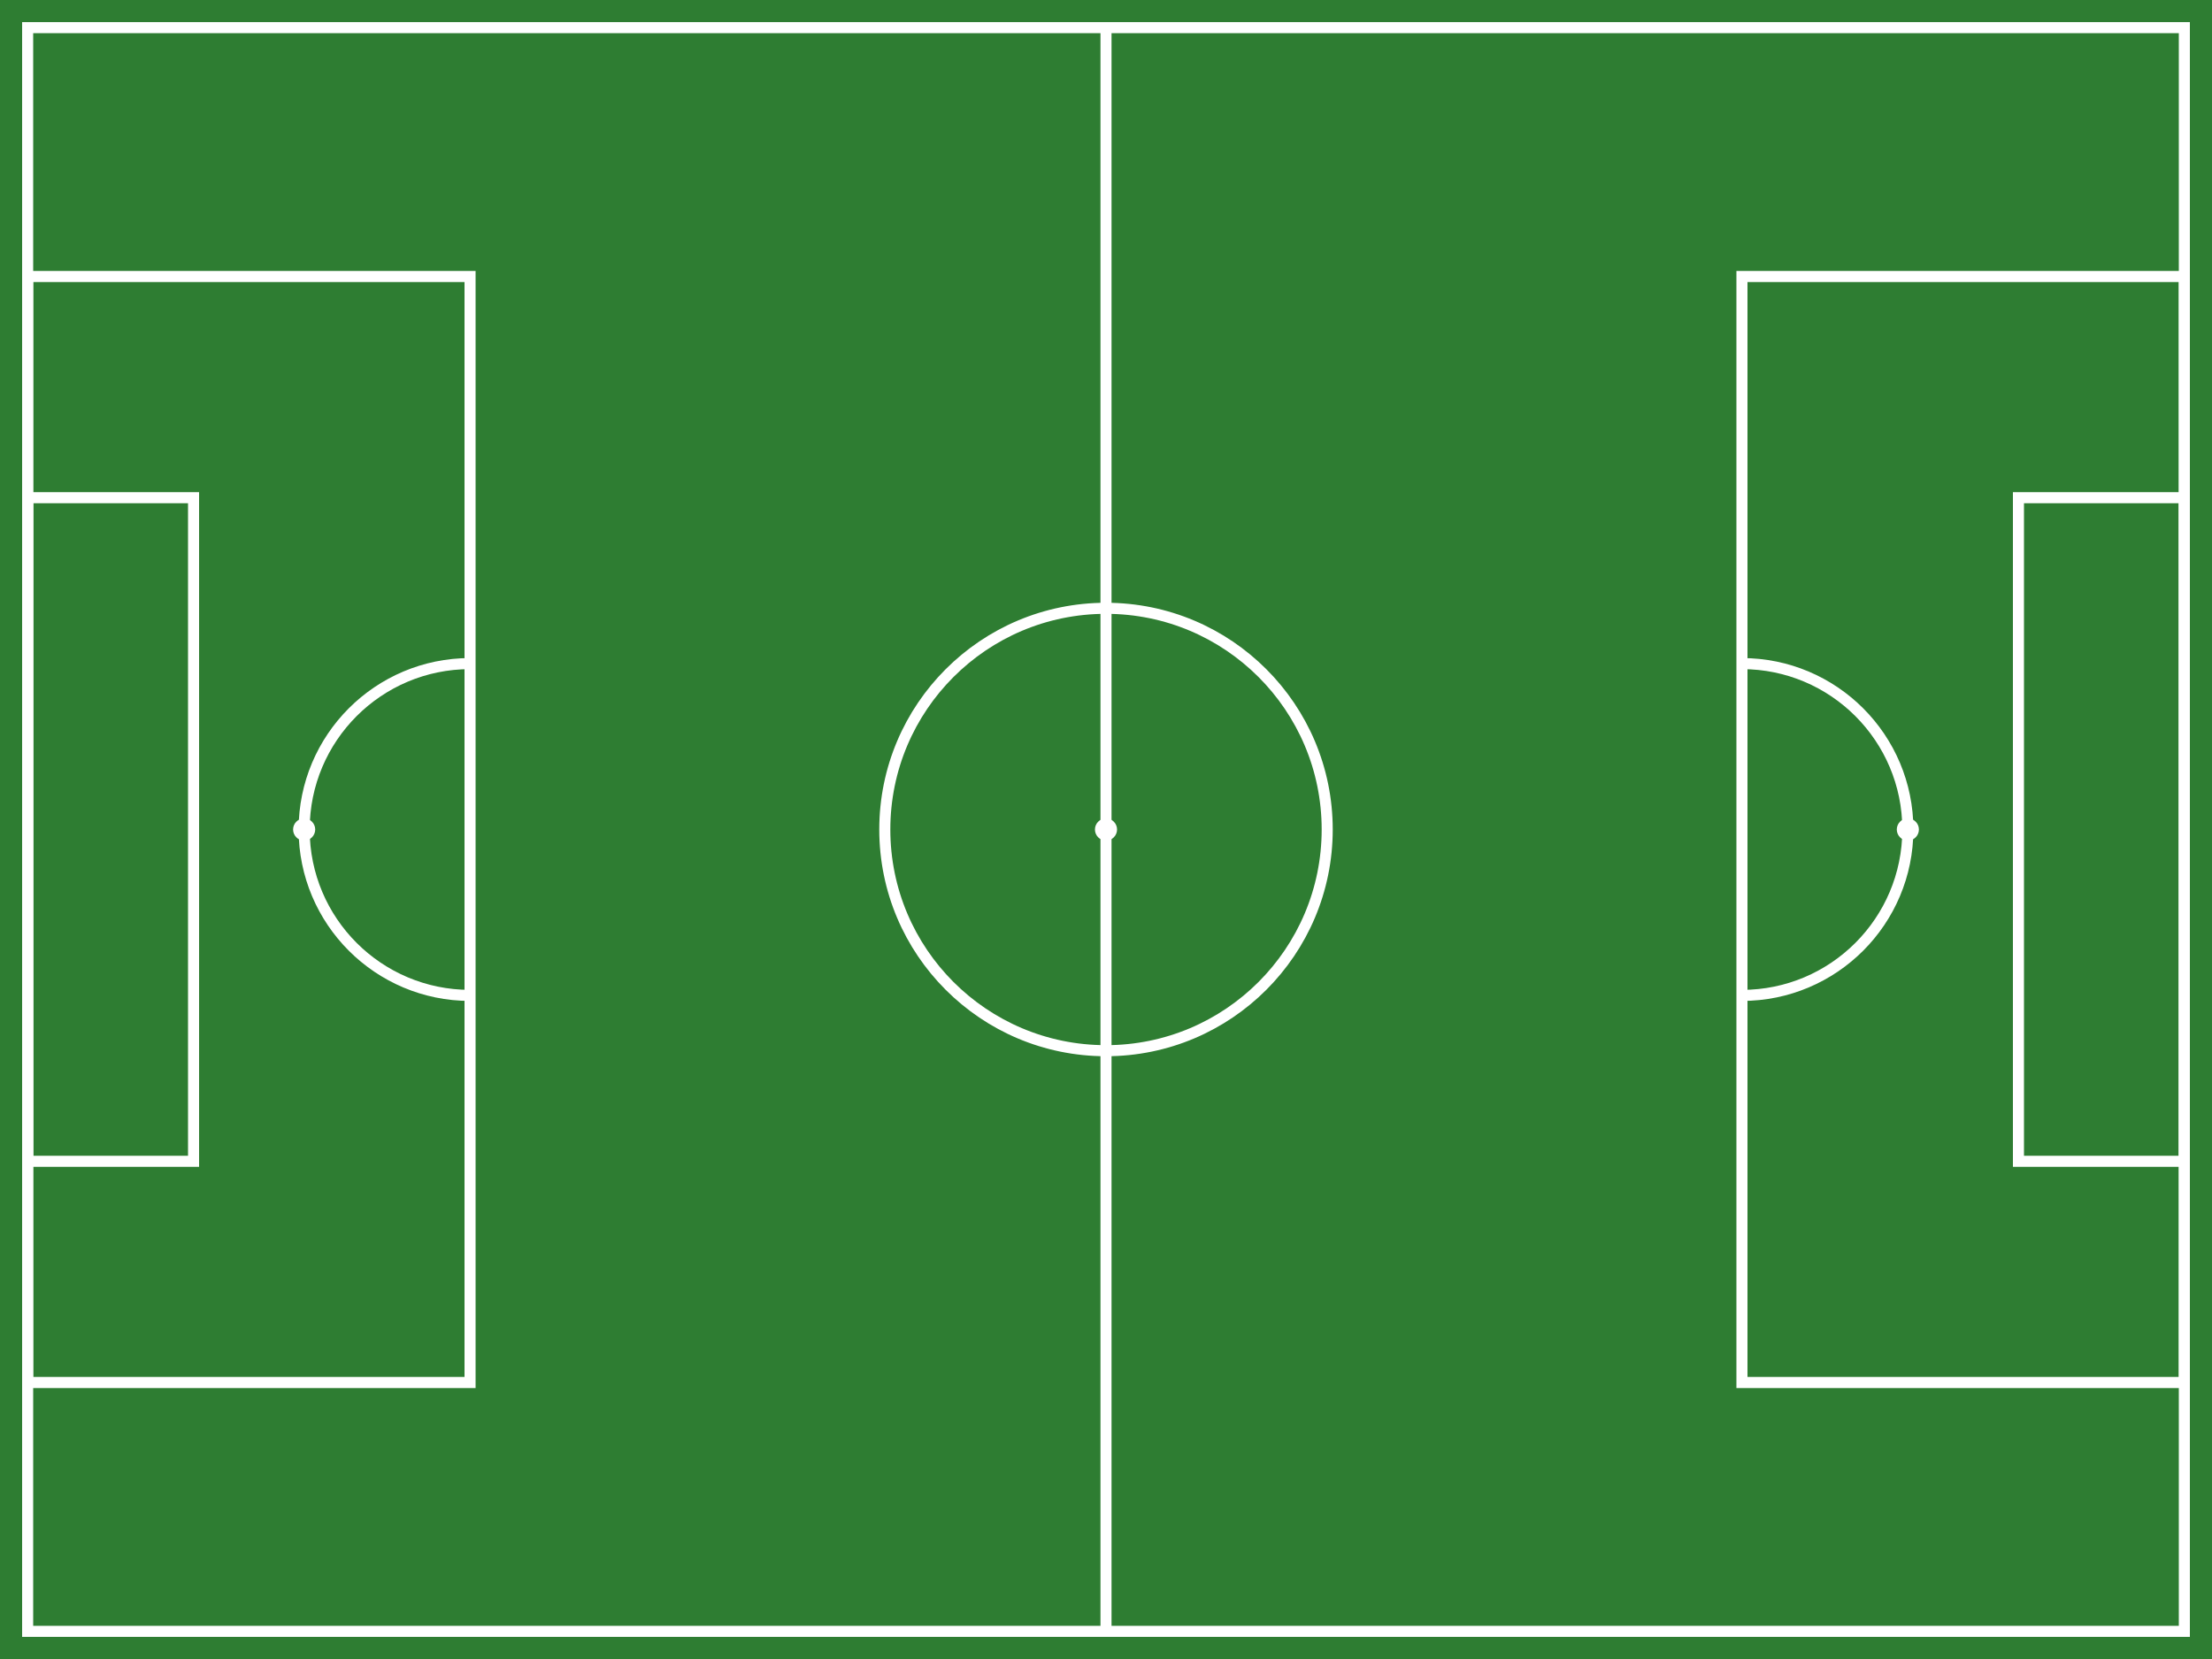
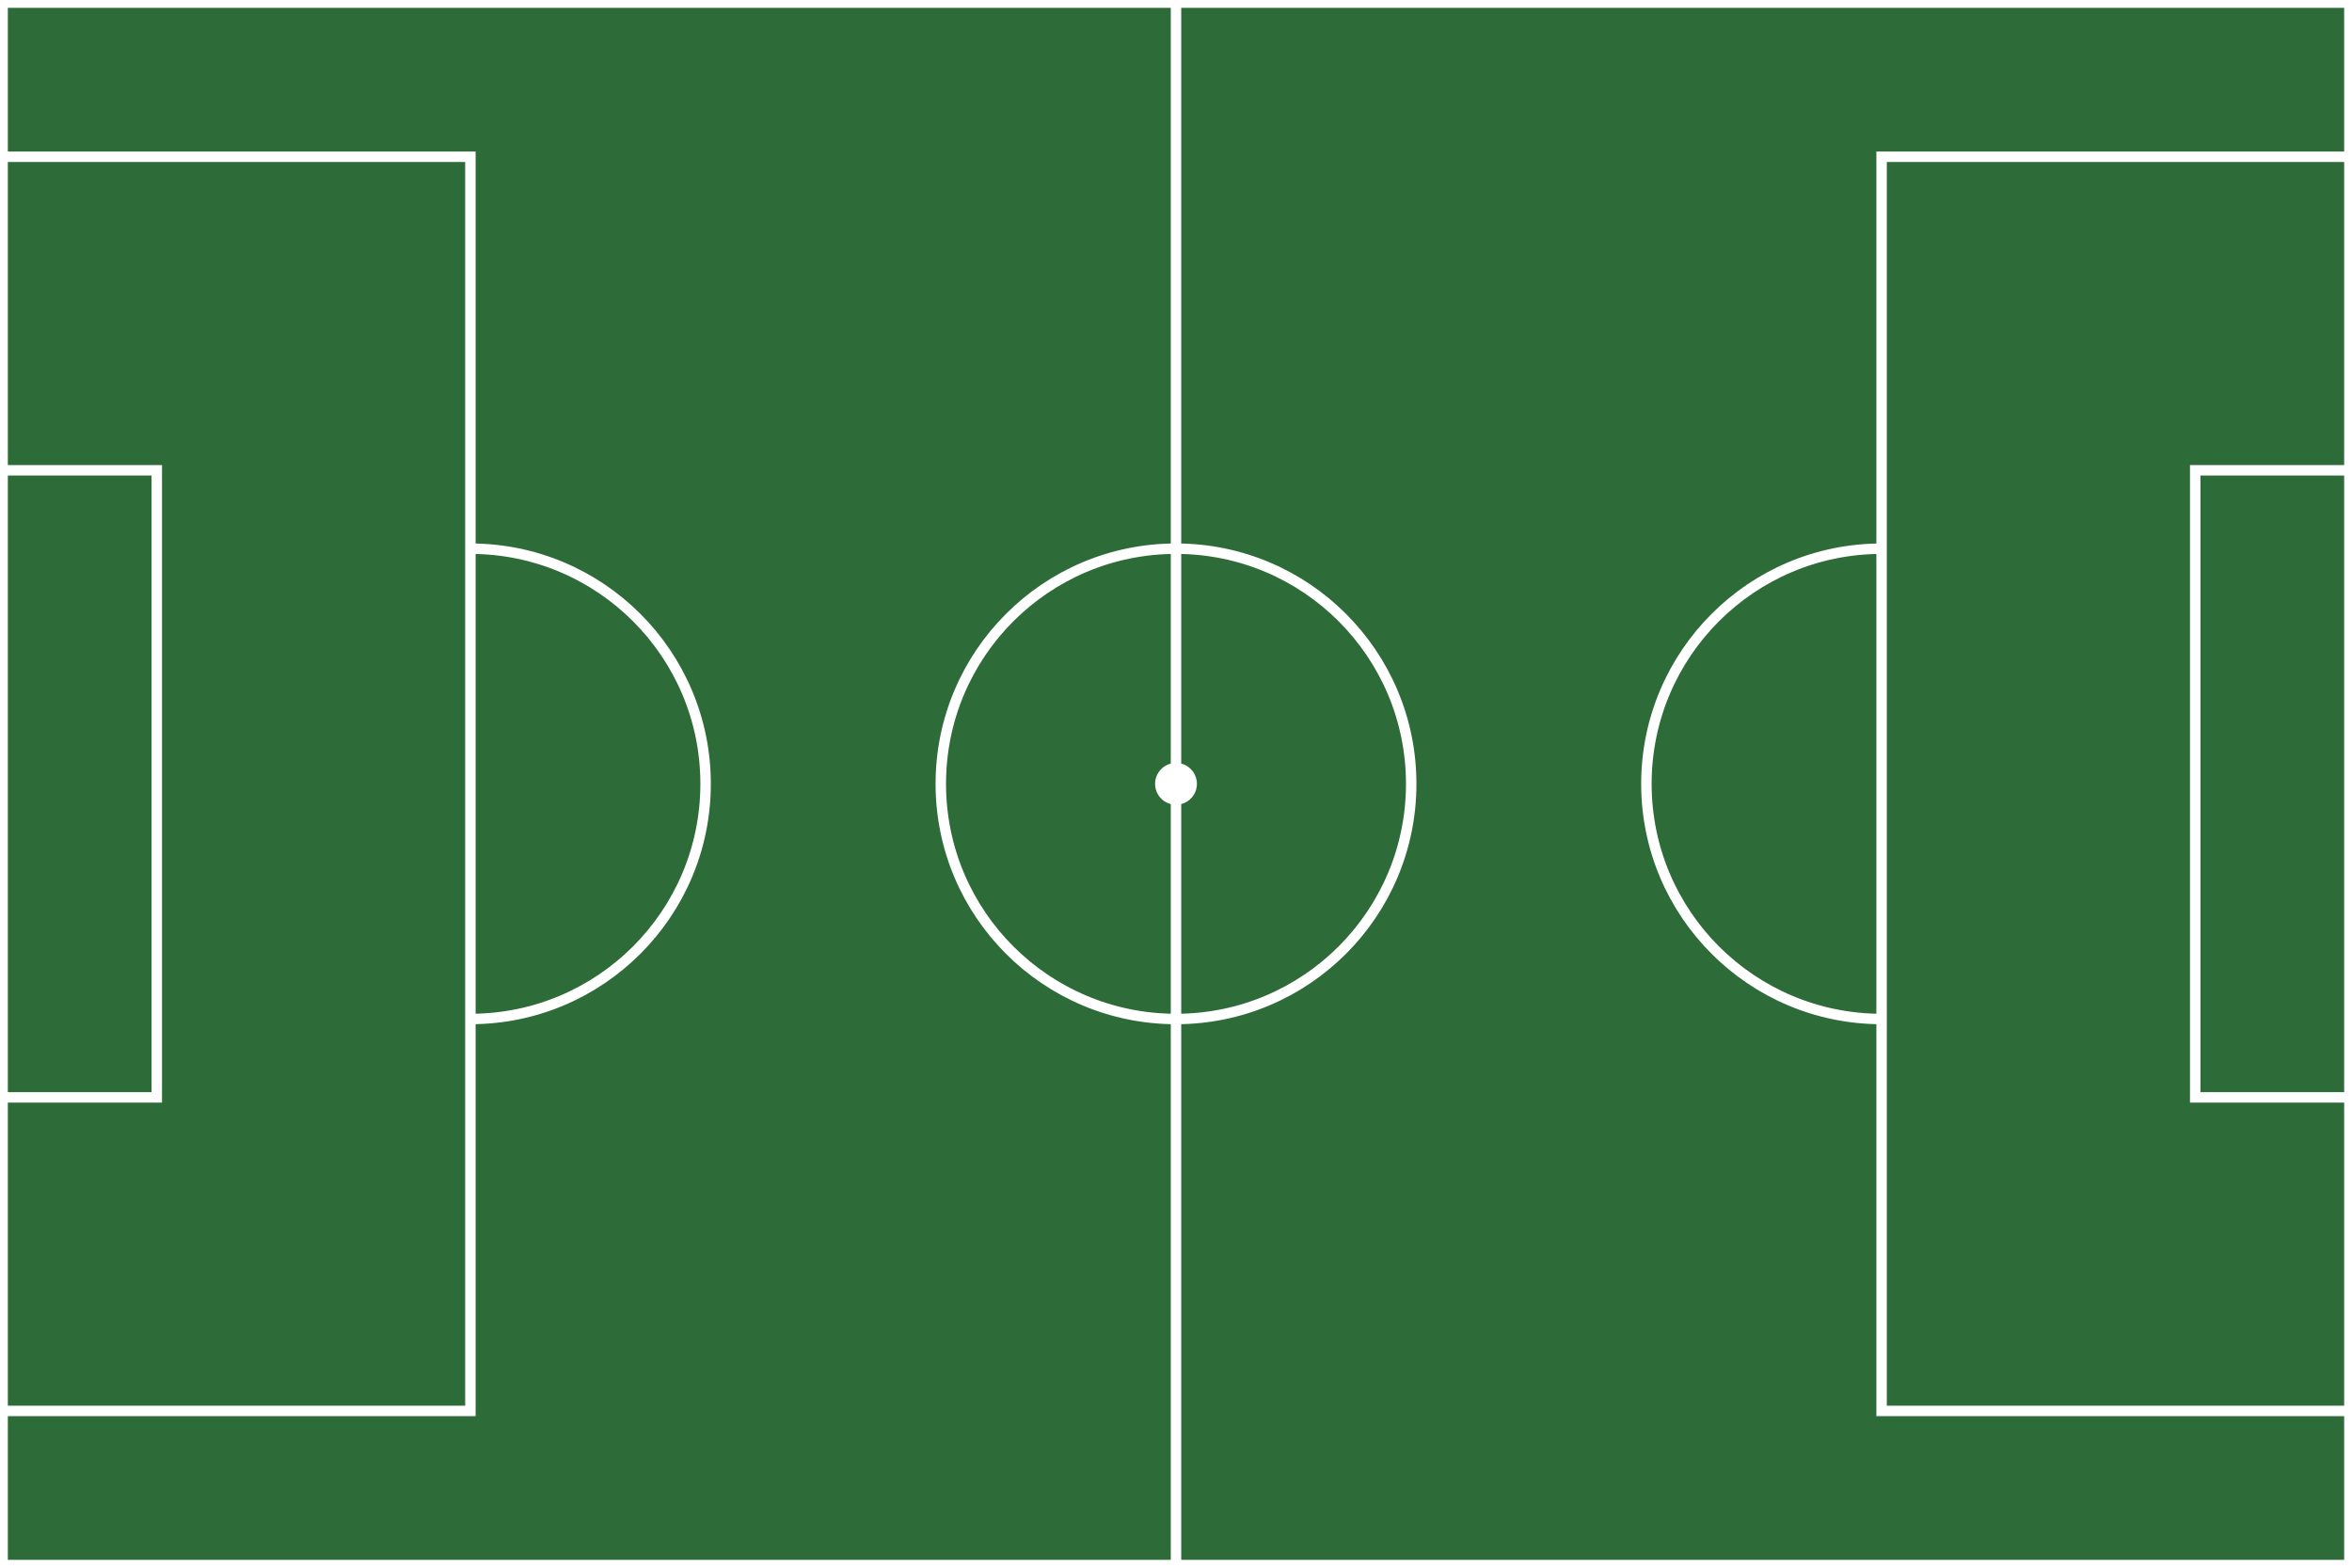
- <svg xmlns="http://www.w3.org/2000/svg" width="400" height="300" viewBox="0 0 400 300">
-   <rect width="400" height="300" fill="#2E7D32" />
-   <rect x="5" y="5" width="390" height="290" fill="none" stroke="#FFFFFF" stroke-width="2" />
-   <line x1="200" y1="5" x2="200" y2="295" stroke="#FFFFFF" stroke-width="2" />
-   <circle cx="200" cy="150" r="40" stroke="#FFFFFF" stroke-width="2" fill="none" />
-   <circle cx="200" cy="150" r="2" fill="#FFFFFF" />
-   <rect x="5" y="50" width="80" height="200" fill="none" stroke="#FFFFFF" stroke-width="2" />
-   <rect x="5" y="90" width="30" height="120" fill="none" stroke="#FFFFFF" stroke-width="2" />
-   <circle cx="55" cy="150" r="2" fill="#FFFFFF" />
-   <path d="M 85 120 A 30 30 0 0 0 85 180" fill="none" stroke="#FFFFFF" stroke-width="2" />
-   <rect x="315" y="50" width="80" height="200" fill="none" stroke="#FFFFFF" stroke-width="2" />
-   <rect x="365" y="90" width="30" height="120" fill="none" stroke="#FFFFFF" stroke-width="2" />
-   <circle cx="345" cy="150" r="2" fill="#FFFFFF" />
-   <path d="M 315 120 A 30 30 0 0 1 315 180" fill="none" stroke="#FFFFFF" stroke-width="2" />
+ <svg xmlns="http://www.w3.org/2000/svg" viewBox="0 0 450 300">
+   <rect width="450" height="300" fill="#2d6b38" />
+   <rect width="450" height="300" fill="none" stroke="#FFF" stroke-width="3" />
+   <line x1="225" y1="0" x2="225" y2="300" stroke="#FFF" stroke-width="2" />
+   <circle cx="225" cy="150" r="45" fill="none" stroke="#FFF" stroke-width="2" />
+   <circle cx="225" cy="150" r="3" fill="#FFF" stroke="#FFF" stroke-width="2" />
+   <rect x="0" y="30" width="90" height="240" fill="none" stroke="#FFF" stroke-width="2" />
+   <rect x="0" y="90" width="30" height="120" fill="none" stroke="#FFF" stroke-width="2" />
+   <path d="M 90 105 A 45 45 0 0 1 90 195" fill="none" stroke="#FFF" stroke-width="2" />
+   <rect x="360" y="30" width="90" height="240" fill="none" stroke="#FFF" stroke-width="2" />
+   <rect x="420" y="90" width="30" height="120" fill="none" stroke="#FFF" stroke-width="2" />
+   <path d="M 360 105 A 45 45 0 0 0 360 195" fill="none" stroke="#FFF" stroke-width="2" />
</svg>
